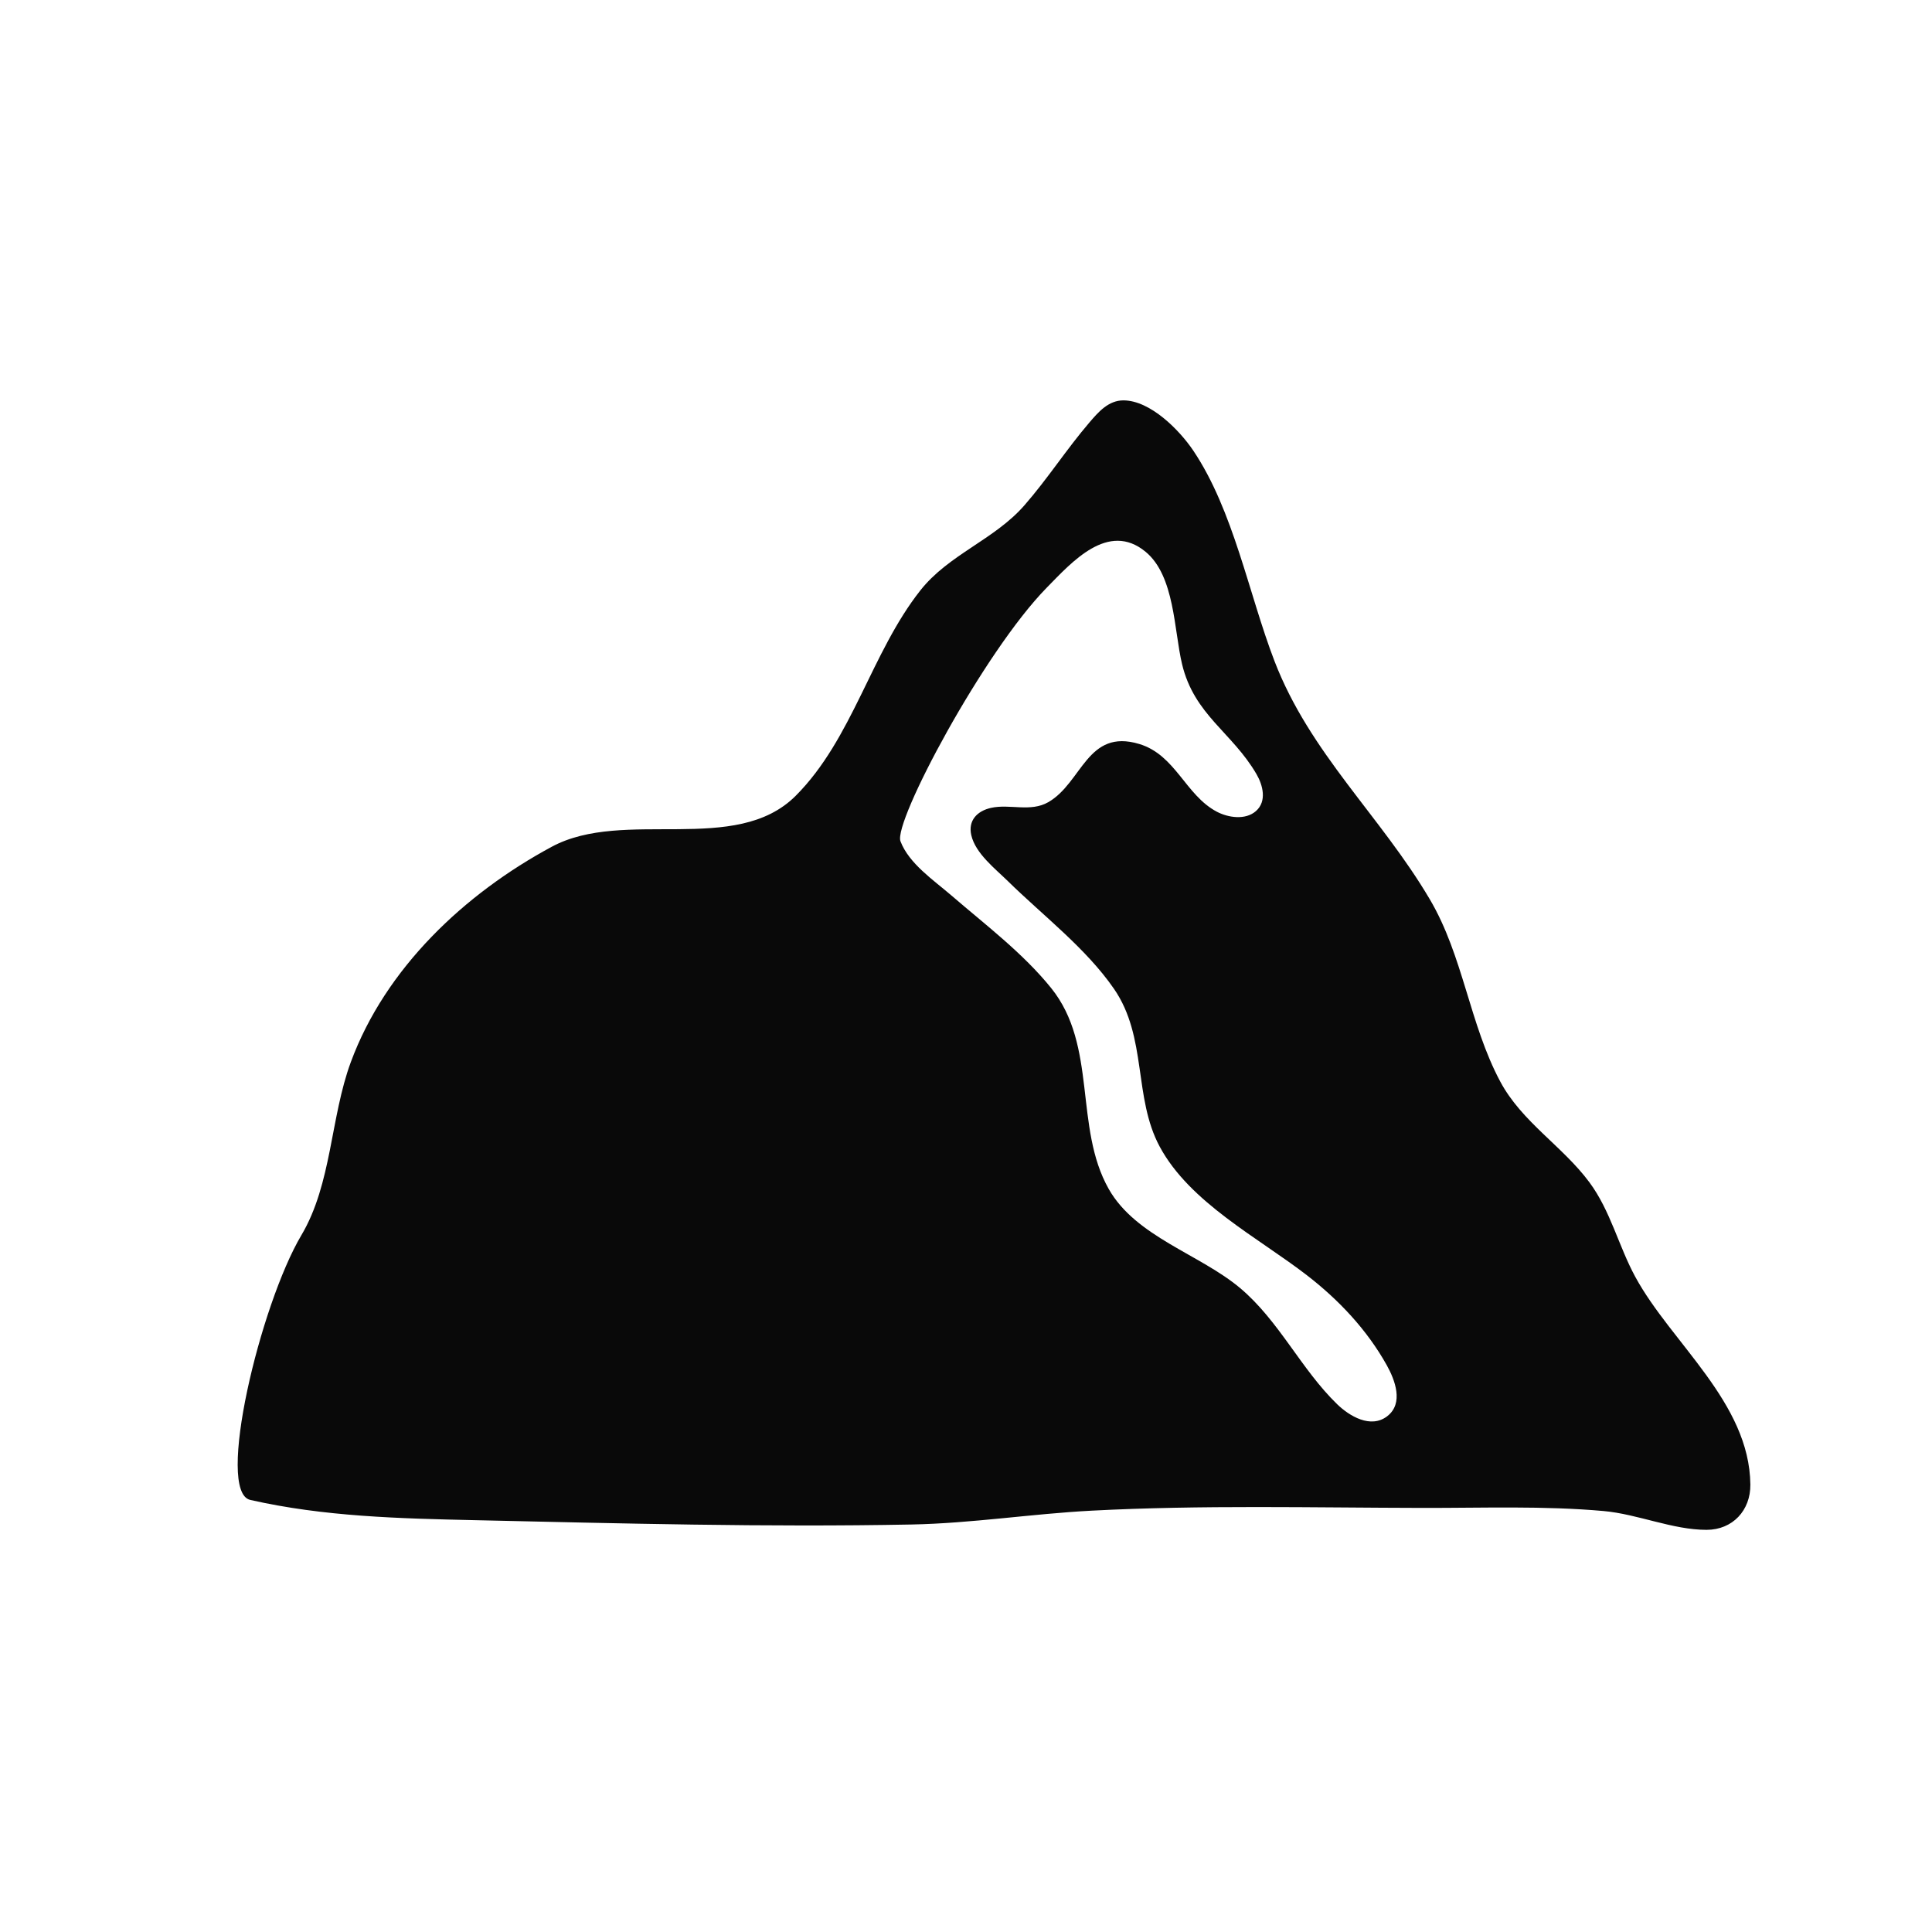
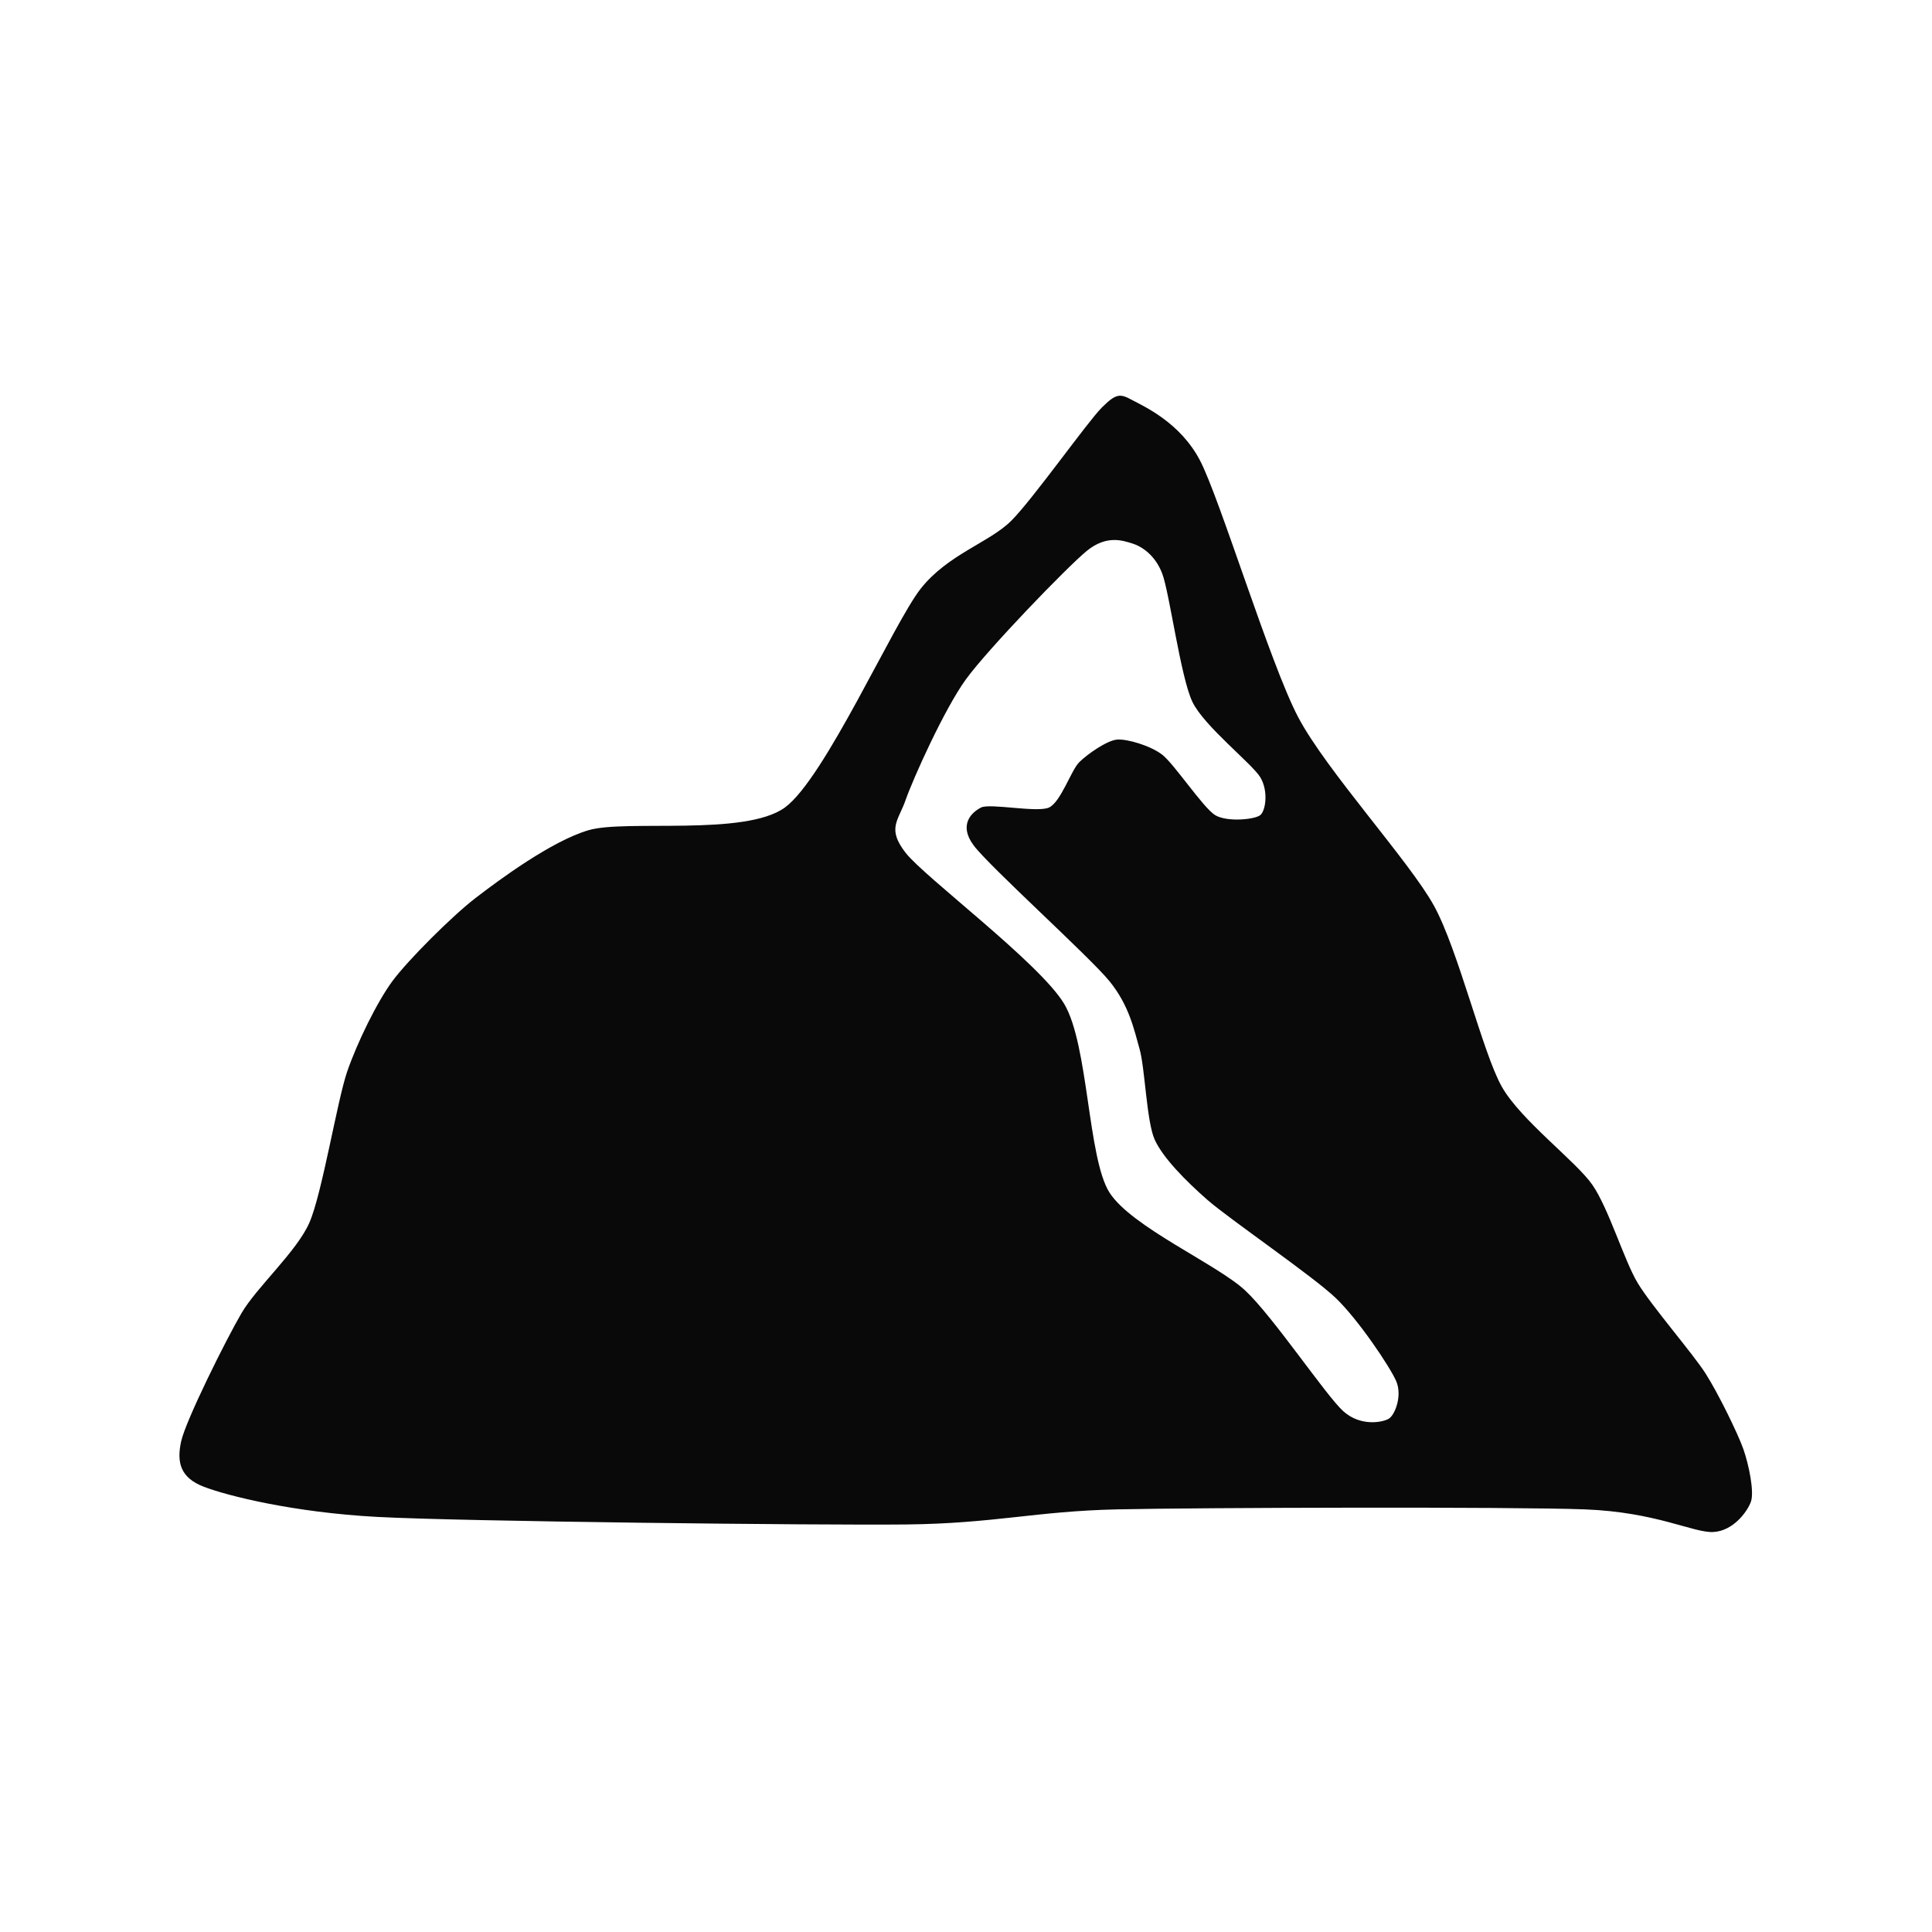
- <svg xmlns="http://www.w3.org/2000/svg" data-contour-smoothing="organic-v2" viewBox="0 0 256 256">
-   <path d="M39.94,163.659c4.039,-6.814 3.831,-15.567 6.542,-22.916c4.598,-12.462 15.074,-22.321 26.628,-28.543c9.596,-5.167 24.375,1.211 32.33,-6.759c7.524,-7.538 9.993,-18.955 16.515,-27.214c3.765,-4.767 9.792,-6.702 13.777,-11.26c3.066,-3.506 5.592,-7.45 8.619,-10.985c1.174,-1.371 2.522,-2.937 4.514,-2.93c3.564,0.011 7.429,3.943 9.25,6.655c5.349,7.967 7.333,18.957 10.752,27.867c4.693,12.229 14.077,20.54 20.595,31.598c4.423,7.502 5.251,16.509 9.326,24.135c2.876,5.381 8.265,8.557 11.827,13.37c2.787,3.764 3.856,8.44 6.07,12.513c4.774,8.783 15.13,16.633 15.247,27.522c0.036,3.411 -2.343,5.997 -5.803,6c-4.507,0.003 -9.122,-2.09 -13.662,-2.494c-7.917,-0.705 -15.993,-0.397 -23.934,-0.412c-14.598,-0.027 -29.312,-0.399 -43.894,0.365c-7.977,0.418 -15.867,1.679 -23.865,1.834c-19.264,0.373 -38.601,-0.147 -57.861,-0.574c-9.981,-0.221 -19.969,-0.463 -29.749,-2.682c-4.644,-1.054 1.304,-25.859 6.775,-35.089zM119.317,111.47c1.12,2.966 4.433,5.184 6.738,7.174c4.494,3.879 9.481,7.631 13.226,12.275c6.174,7.655 3.001,18.448 7.633,26.63c3.588,6.337 12.088,8.638 17.429,13.144c5.159,4.352 8.036,10.712 12.828,15.365c1.615,1.569 4.445,3.287 6.638,1.602c2.233,-1.716 1.022,-4.834 -0.059,-6.77c-2.616,-4.687 -6.357,-8.652 -10.577,-11.912c-6.455,-4.986 -15.51,-9.619 -19.504,-17.039c-3.515,-6.531 -1.631,-14.497 -6.063,-20.918c-3.726,-5.399 -9.408,-9.702 -14.066,-14.276c-1.678,-1.648 -4.278,-3.649 -4.838,-6.073c-0.454,-1.967 0.799,-3.22 2.611,-3.624c2.503,-0.558 5.235,0.602 7.597,-0.76c4.5,-2.593 5.139,-9.797 12.056,-7.703c4.818,1.459 6.109,6.778 10.272,8.972c1.486,0.783 3.786,1.146 5.183,-0.088c1.48,-1.307 0.911,-3.444 0.073,-4.887c-3.224,-5.548 -8.262,-7.843 -9.868,-14.593c-1.074,-4.513 -0.963,-11.679 -4.828,-14.874c-4.96,-4.1 -9.792,1.386 -13.092,4.747c-8.356,8.512 -20.353,31.055 -19.39,33.606z" fill="#090909" fill-rule="evenodd" />
+ <svg xmlns="http://www.w3.org/2000/svg" viewBox="0 0 256 256">
+   <path d="M24 191C24.6 188.24 29.96 177.48 32 174C34.04 170.52 39.32 165.84 41 162C42.68 158.16 44.68 145.84 46 142C47.32 138.16 49.96 132.76 52 130C54.04 127.24 59.88 121.4 63 119C66.12 116.6 73.08 111.44 78 110C82.92 108.56 98.72 110.84 104 107C109.28 103.16 118.4 82.56 122 78C125.6 73.44 131.12 71.88 134 69C136.88 66.12 144.08 55.92 146 54C147.92 52.08 148.44 52.16 150 53C151.56 53.84 156.36 55.96 159 61C161.64 66.04 168.28 87.92 172 95C175.72 102.08 186.76 114.12 190 120C193.24 125.88 196.48 139.56 199 144C201.52 148.44 208.84 153.88 211 157C213.16 160.12 215.2 167 217 170C218.8 173 224.32 179.36 226 182C227.68 184.64 230.28 189.96 231 192C231.72 194.04 232.48 197.68 232 199C231.52 200.32 229.64 202.88 227 203C224.36 203.12 219.48 200.36 210 200C200.52 199.64 158.8 199.76 148 200C137.2 200.24 131.76 201.88 120 202C108.24 202.12 61.16 201.6 50 201C38.84 200.4 30.12 198.2 27 197C23.88 195.8 23.4 193.76 24 191ZM120 106C119.04 108.76 117.48 109.76 120 113C122.52 116.24 137.76 127.6 141 133C144.24 138.4 144.12 153.44 147 158C149.88 162.56 161.28 167.52 165 171C168.72 174.48 175.72 184.96 178 187C180.28 189.04 183.16 188.48 184 188C184.84 187.52 185.84 184.92 185 183C184.16 181.08 180 174.88 177 172C174 169.12 162.88 161.52 160 159C157.12 156.48 154.08 153.4 153 151C151.92 148.6 151.72 141.52 151 139C150.28 136.48 149.64 133.24 147 130C144.36 126.76 131.04 114.76 129 112C126.96 109.24 128.8 107.6 130 107C131.2 106.4 137.44 107.72 139 107C140.56 106.28 141.92 102.08 143 101C144.08 99.92 146.68 98.12 148 98C149.32 97.88 152.44 98.8 154 100C155.56 101.2 159.44 107.04 161 108C162.56 108.96 166.28 108.6 167 108C167.72 107.4 168.08 104.8 167 103C165.92 101.2 159.56 96.24 158 93C156.44 89.76 154.96 78.52 154 76C153.04 73.48 151.2 72.36 150 72C148.8 71.64 146.64 70.84 144 73C141.36 75.16 130.88 86.04 128 90C125.12 93.96 120.96 103.24 120 106Z" fill="#090909" fill-rule="evenodd" />
</svg>
